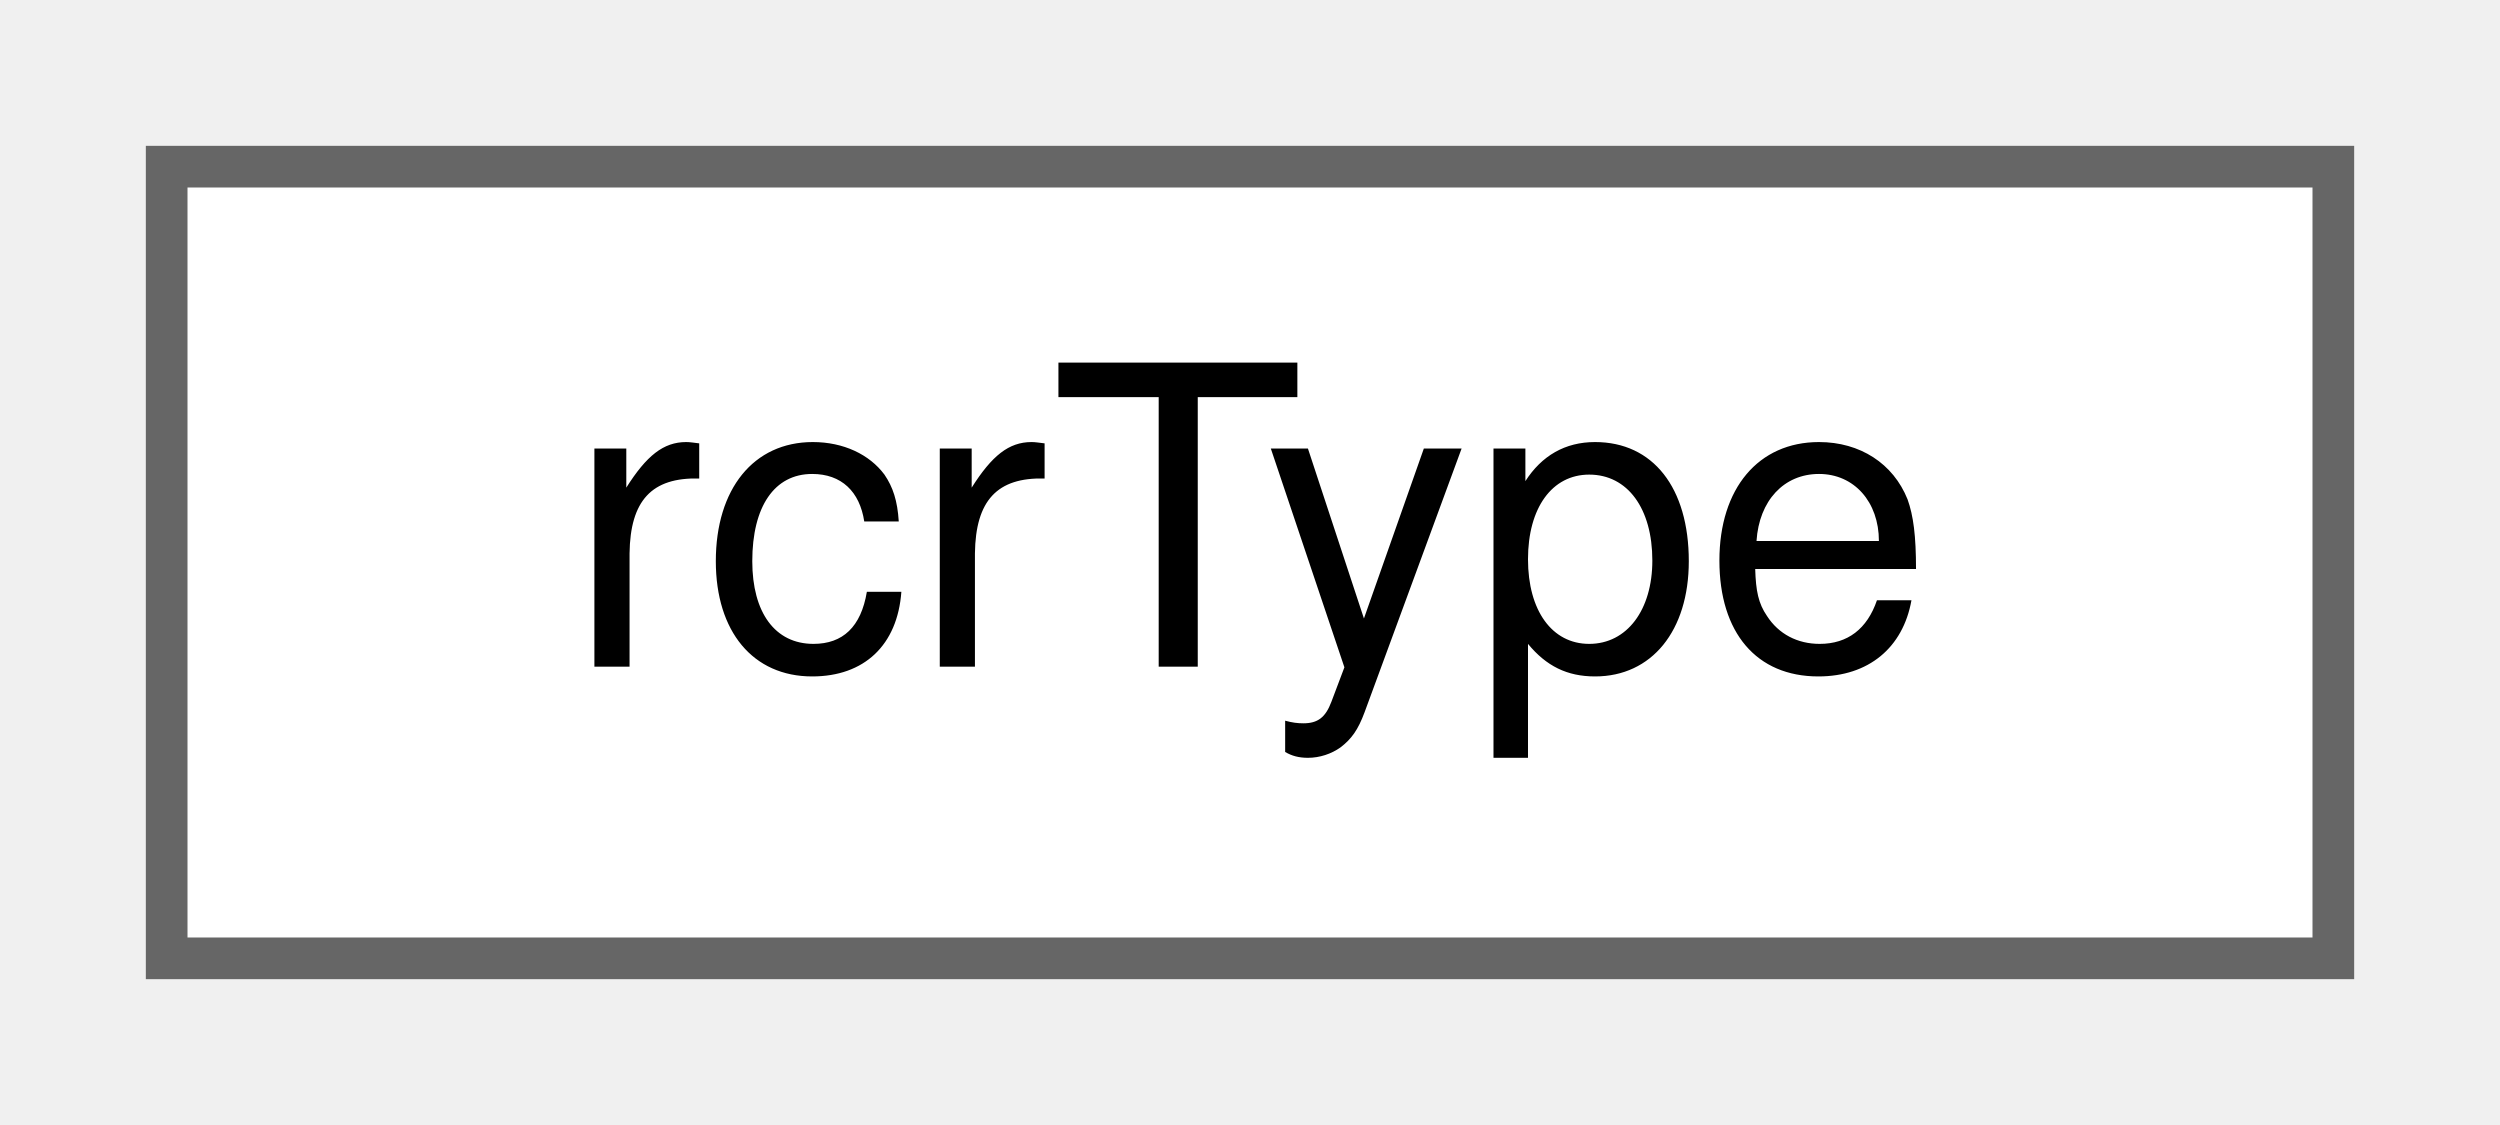
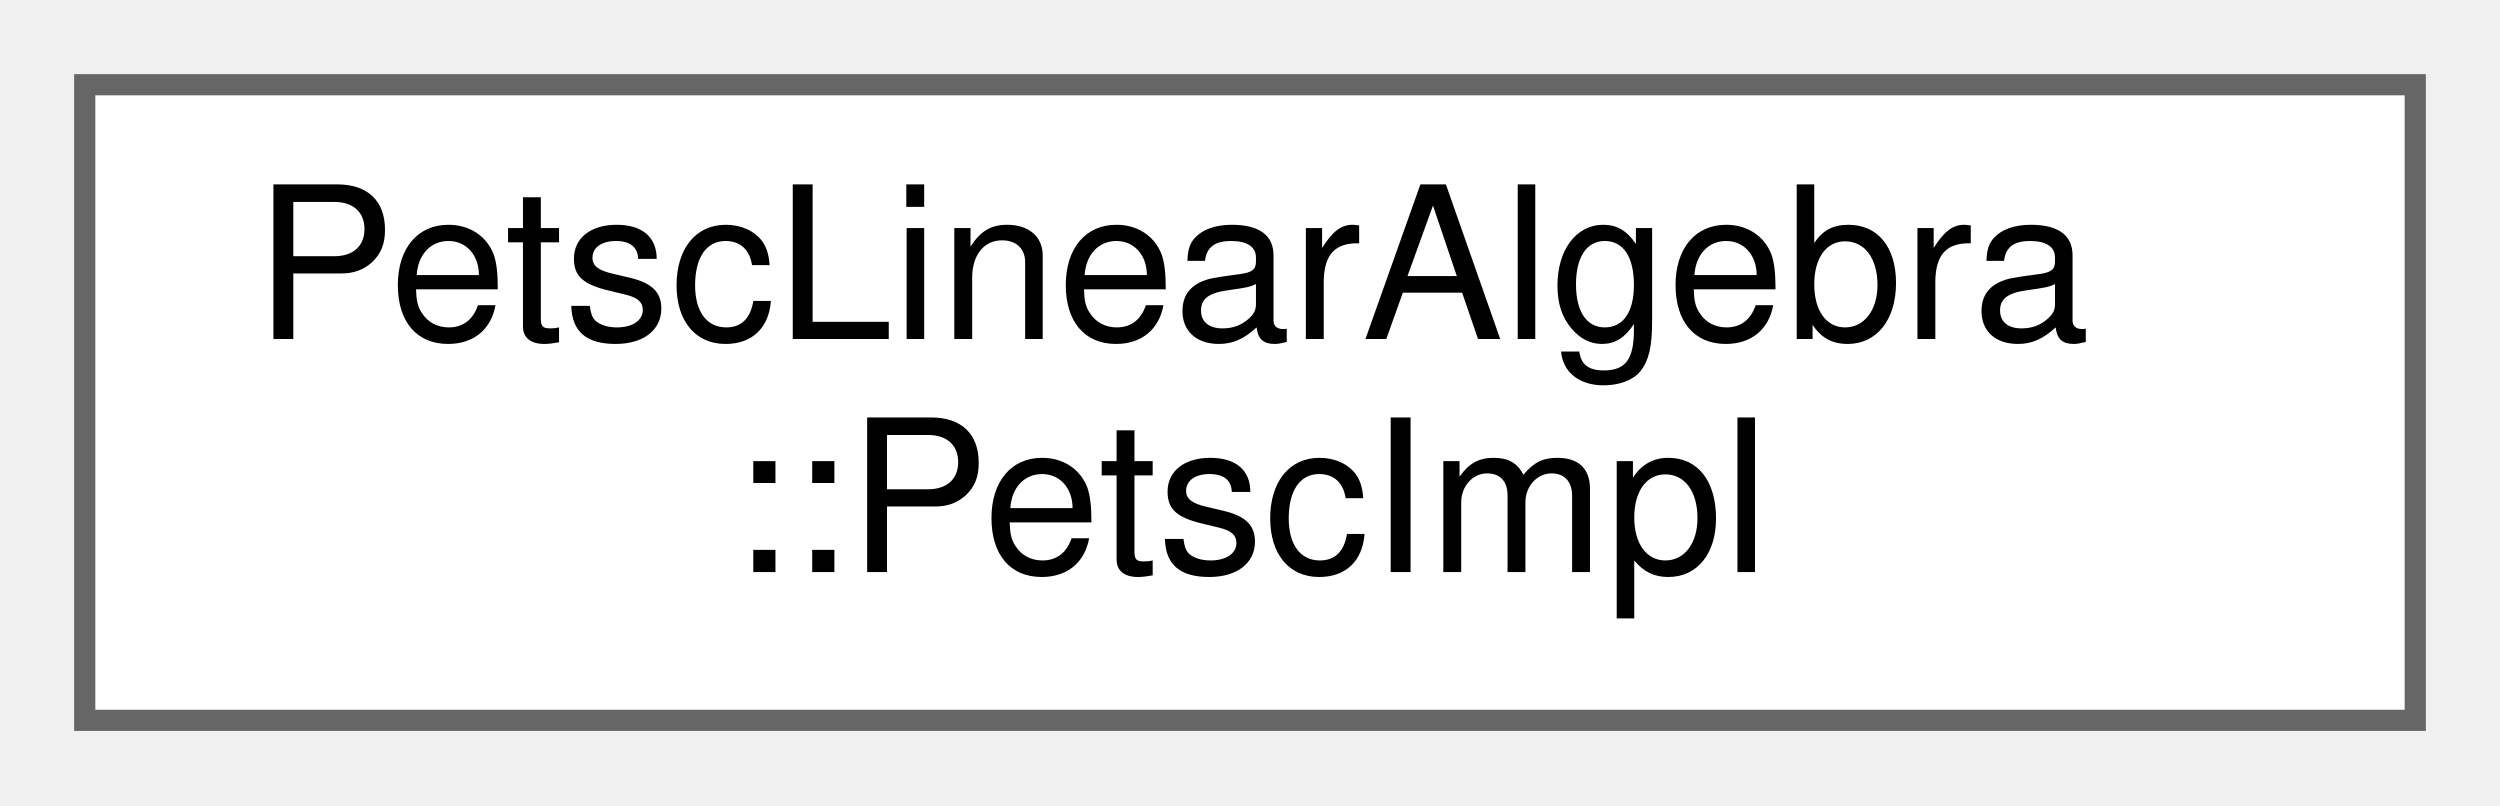
- <svg xmlns="http://www.w3.org/2000/svg" xmlns:xlink="http://www.w3.org/1999/xlink" width="60pt" height="27pt" viewBox="0.00 0.00 60.00 27.00">
-   <g id="graph0" class="graph" transform="scale(1 1) rotate(0) translate(4 23)">
+ <svg xmlns="http://www.w3.org/2000/svg" xmlns:xlink="http://www.w3.org/1999/xlink" width="118pt" height="38pt" viewBox="0.00 0.00 118.00 38.00">
+   <g id="graph0" class="graph" transform="scale(1 1) rotate(0) translate(4 34)">
    <g id="Node000000" class="node">
      <g id="a_Node000000">
-         <a xlink:href="classrcr_type.html" target="_top" xlink:title=" ">
-           <polygon fill="white" stroke="#666666" points="52,-19 0,-19 0,0 52,0 52,-19" />
-           <text text-anchor="middle" x="26" y="-7" font-family="Helvetica,sans-Serif" font-size="10.00">rcrType</text>
+         <a xlink:href="class_petsc_linear_algebra_1_1_petsc_impl.html" target="_top" xlink:title=" ">
+           <polygon fill="white" stroke="#666666" points="110,-30 0,-30 0,0 110,0 110,-30" />
+           <text text-anchor="start" x="8" y="-18" font-family="Helvetica,sans-Serif" font-size="10.00">PetscLinearAlgebra</text>
+           <text text-anchor="middle" x="55" y="-7" font-family="Helvetica,sans-Serif" font-size="10.00">::PetscImpl</text>
        </a>
      </g>
    </g>
  </g>
</svg>
